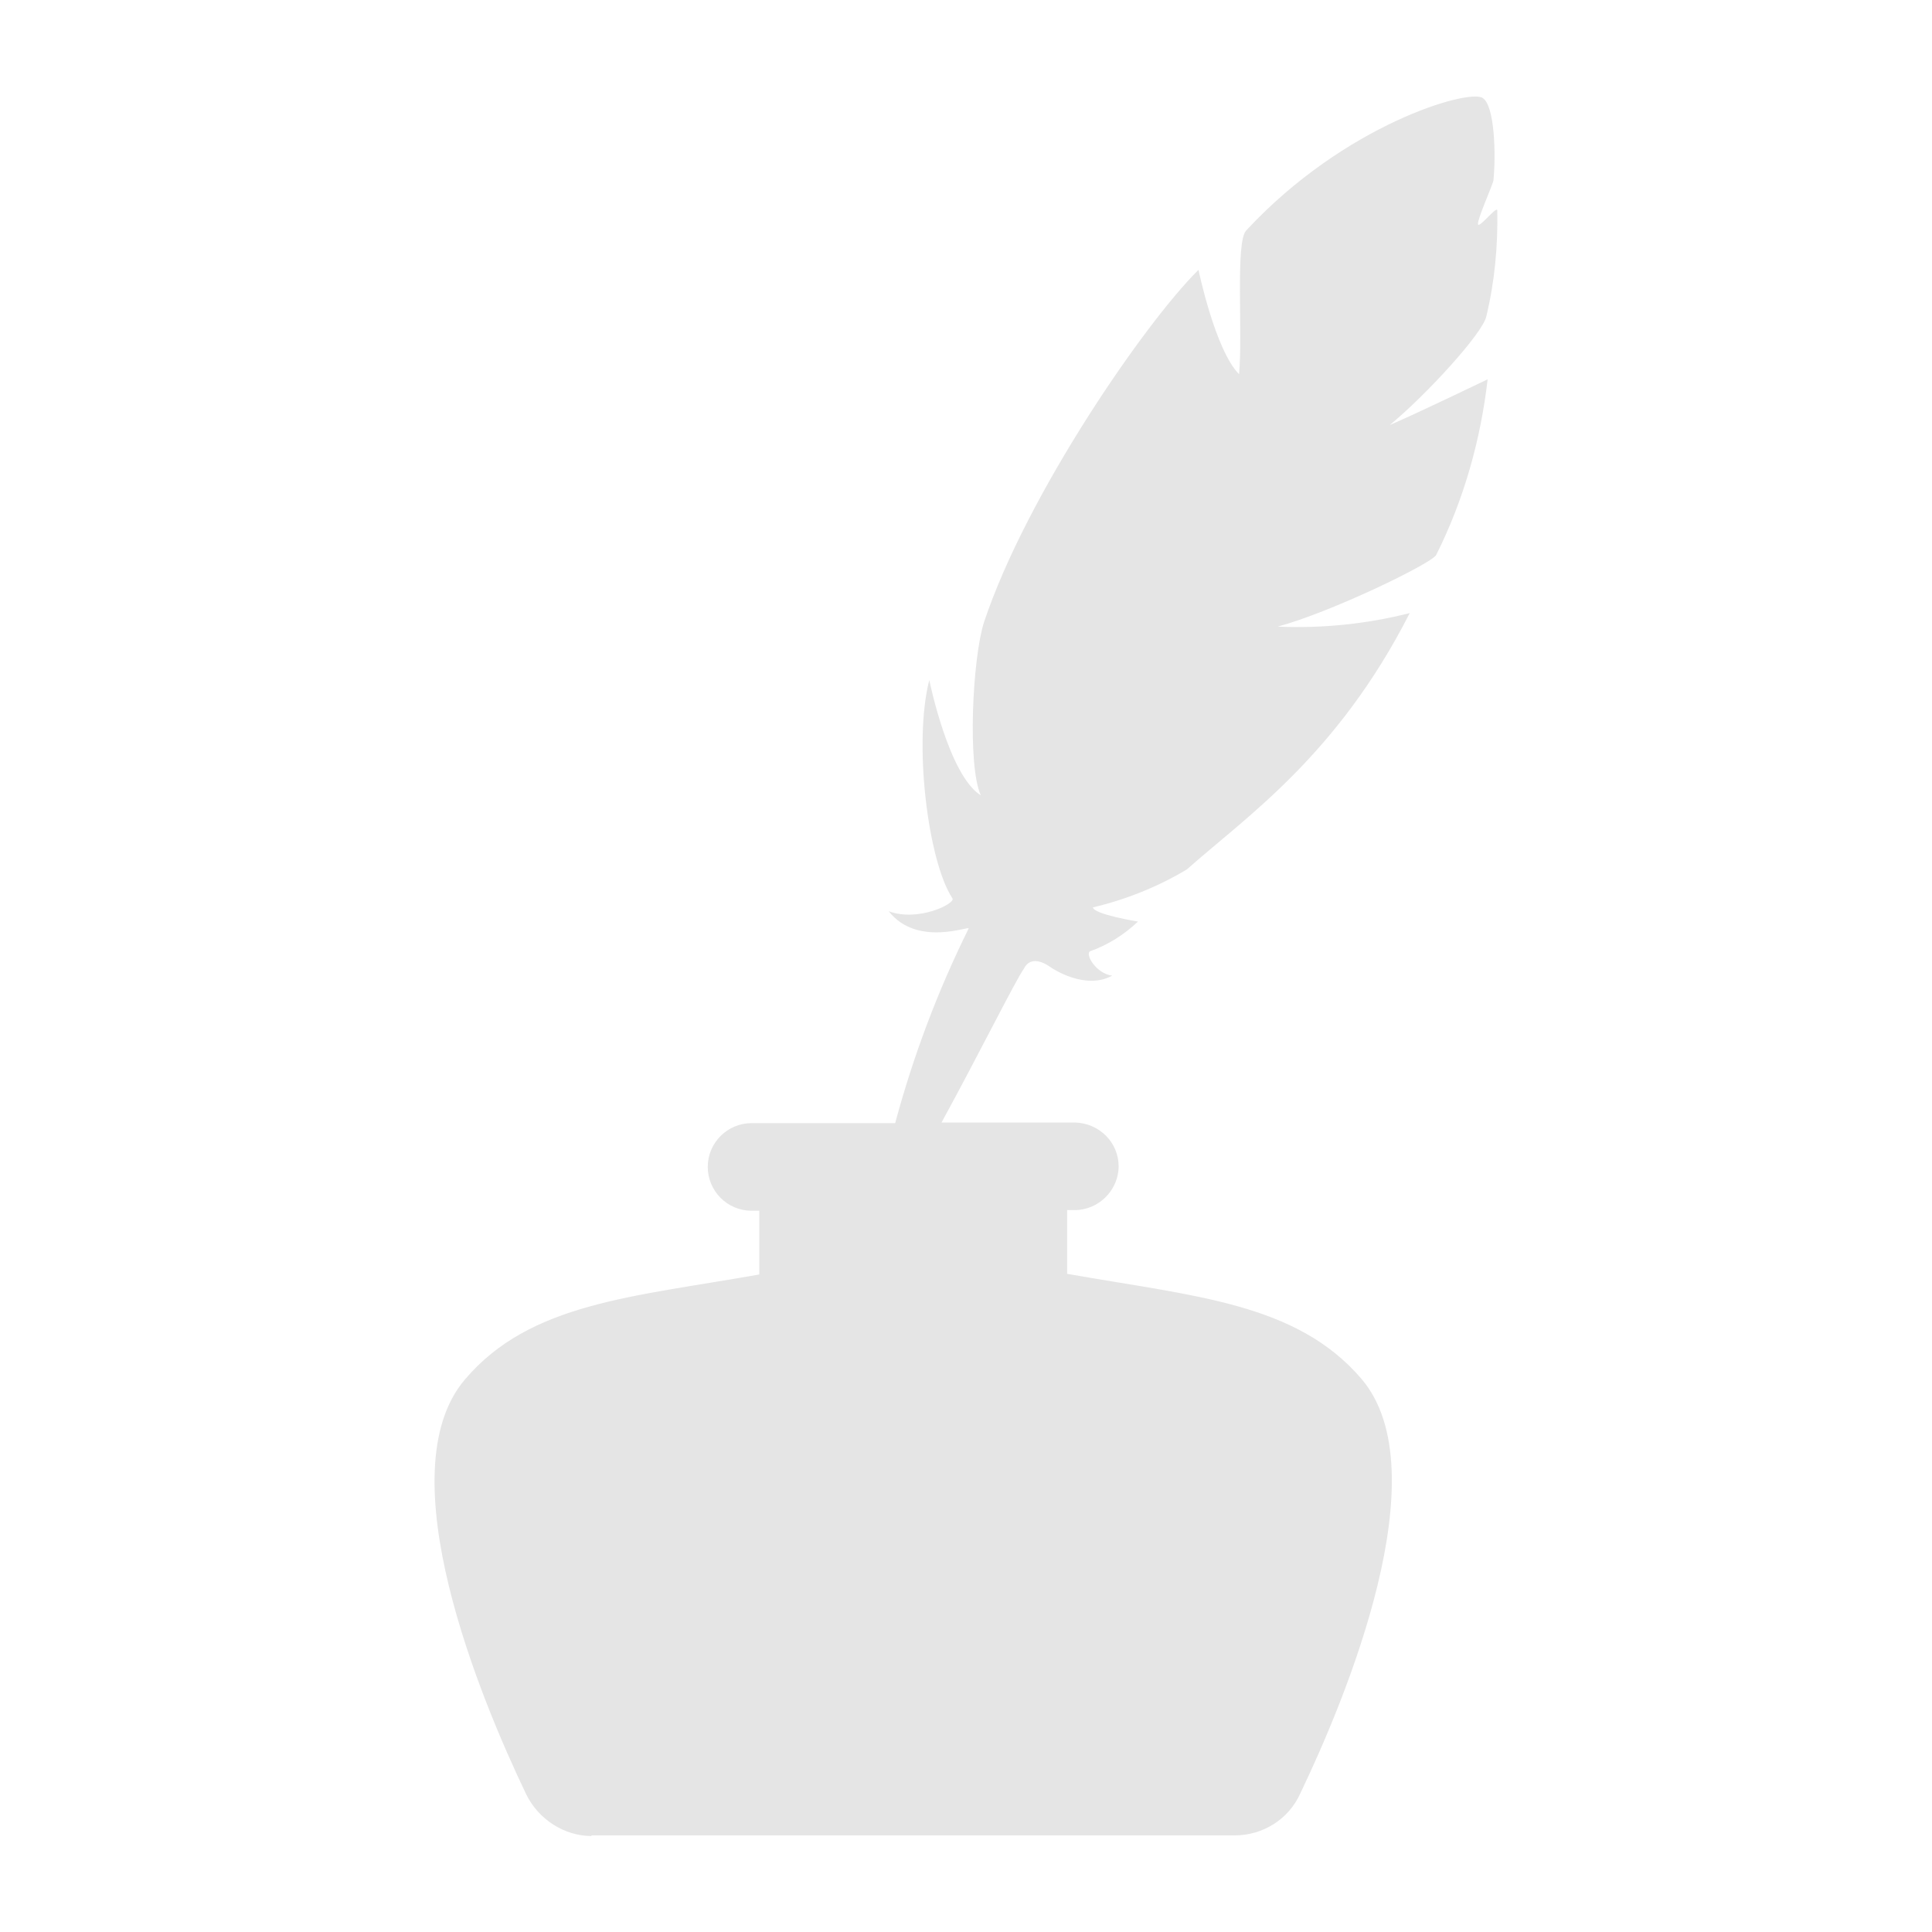
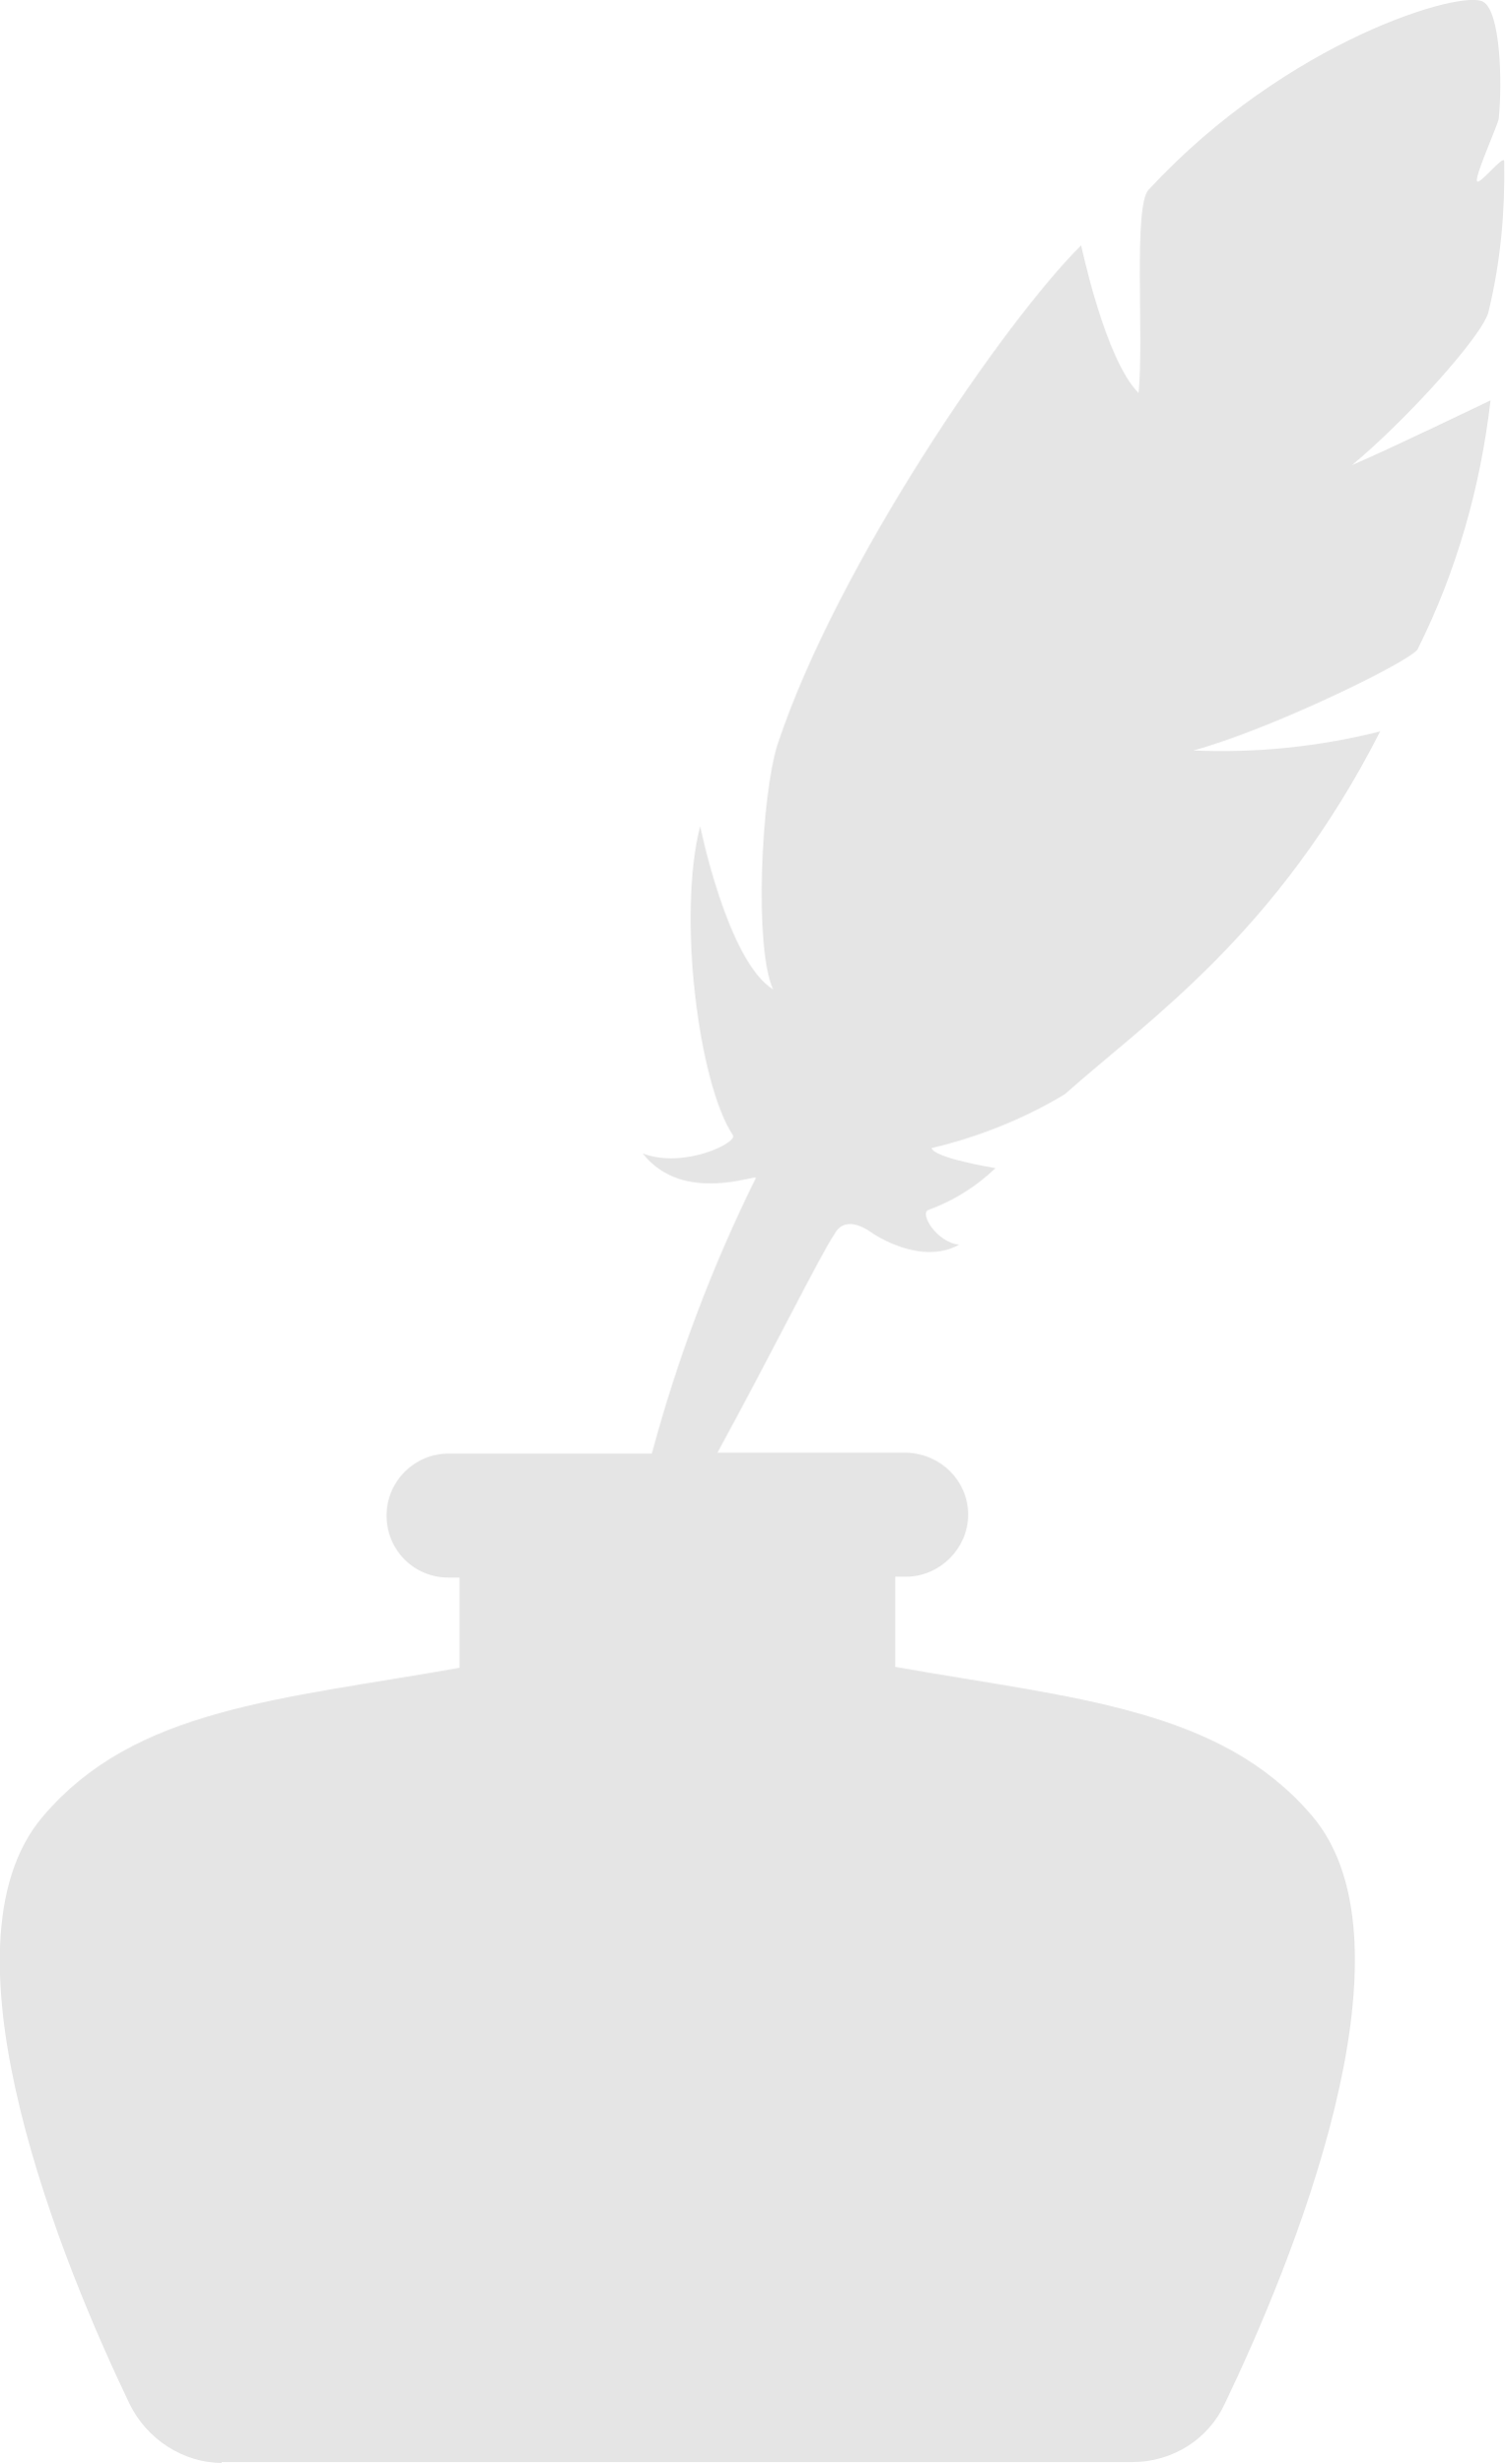
- <svg xmlns="http://www.w3.org/2000/svg" id="Layer_1" data-name="Layer 1" version="1.1" viewBox="0 0 300 300">
+ <svg xmlns="http://www.w3.org/2000/svg" id="Layer_1" data-name="Layer 1" version="1.1" viewBox="0 0 165 270.1">
  <defs>
    <style>
      .cls-1 {
        fill: #e5e5e5;
        stroke-width: 0px;
      }
    </style>
  </defs>
-   <path class="cls-1" d="M91.8,285h99.9c4.4,0,8.4-2.5,10.2-6.5,7-14.6,21.8-50,9.5-64.4-10.1-11.8-25.9-12.8-45.7-16.3v-9.9h1.2c3.7,0,6.8-3.1,6.8-6.8,0-3.7-3-6.7-6.8-6.8h-20.7c5.8-10.6,11.4-21.9,12.8-23.9.8-1.6,2.4-1.4,4-.3.4.3,5.5,3.7,9.7,1.4-2.5-.3-4.3-3.4-3.4-3.8,2.8-1,5.3-2.6,7.4-4.6,0,0-6.8-1.1-7-2.2,5.1-1.2,10.1-3.2,14.6-5.9,9.1-8.1,23.3-17.6,34.6-39.8-6.7,1.7-13.6,2.4-20.5,2.1,8.2-2.2,23.7-9.7,24.6-11.1,4.3-8.6,6.9-17.8,8-27.3,0,0-11.2,5.4-15.2,7.1,5.6-4.6,14.5-14.3,15-16.9,1.3-5.4,1.8-10.9,1.7-16.4,0-.9-2.9,2.9-3,2.1s2.3-6.1,2.4-6.8c.4-4,.2-11.7-1.7-12.8-2.2-1.4-21.4,4.1-36.7,20.6-1.7,1.8-.5,16.1-1.1,22.3-3.7-3.7-6.3-16.2-6.3-16.2-8.3,8.2-26.7,34.9-33.3,54.7-1.8,5.6-2.6,22.3-.5,26.9-5-3.1-8-17.9-8-17.9-2.5,9.7-.2,28.2,3.6,33.9.5.8-5.3,3.7-9.9,2,4.5,5.7,12.8,2.1,12.4,2.7-4.8,9.7-8.6,19.8-11.4,30.2h-22.3c-3.7,0-6.8,3-6.8,6.8,0,3.7,3,6.8,6.8,6.8,0,0,0,0,0,0h1.2v9.9c-19.7,3.5-35.6,4.4-45.7,16.3-12.3,14.4,2.5,49.8,9.5,64.4,1.9,3.9,5.9,6.5,10.2,6.5Z" />
+   <path class="cls-1" d="M24.3,270h99.9c4.4,0,8.4-2.5,10.2-6.5,7-14.6,21.8-50,9.5-64.4-10.1-11.8-25.9-12.8-45.7-16.3v-9.9h1.2c3.7,0,6.8-3.1,6.8-6.8s-3-6.7-6.8-6.8h-20.7c5.8-10.6,11.4-21.9,12.8-23.9.8-1.6,2.4-1.4,4-.3.4.3,5.5,3.7,9.7,1.4-2.5-.3-4.3-3.4-3.4-3.8,2.8-1,5.3-2.6,7.4-4.6,0,0-6.8-1.1-7-2.2,5.1-1.2,10.1-3.2,14.6-5.9,9.1-8.1,23.3-17.6,34.6-39.8-6.7,1.7-13.6,2.4-20.5,2.1,8.2-2.2,23.7-9.7,24.6-11.1,4.3-8.6,6.9-17.8,8-27.3,0,0-11.2,5.4-15.2,7.1,5.6-4.6,14.5-14.3,15-16.9,1.3-5.4,1.8-10.9,1.7-16.4,0-.9-2.9,2.9-3,2.1s2.3-6.1,2.4-6.8c.4-4,.2-11.7-1.7-12.8-2.2-1.4-21.4,4.1-36.7,20.6-1.7,1.8-.5,16.1-1.1,22.3-3.7-3.7-6.3-16.2-6.3-16.2-8.3,8.2-26.7,34.9-33.3,54.7-1.8,5.6-2.6,22.3-.5,26.9-5-3.1-8-17.9-8-17.9-2.5,9.7-.2,28.2,3.6,33.9.5.8-5.3,3.7-9.9,2,4.5,5.7,12.8,2.1,12.4,2.7-4.8,9.7-8.6,19.8-11.4,30.2h-22.3c-3.7,0-6.8,3-6.8,6.8s3,6.8,6.8,6.8h1.2v9.9c-19.7,3.5-35.6,4.4-45.7,16.3-12.3,14.4,2.5,49.8,9.5,64.4,1.9,3.9,5.9,6.5,10.2,6.5h-.1Z" />
</svg>
